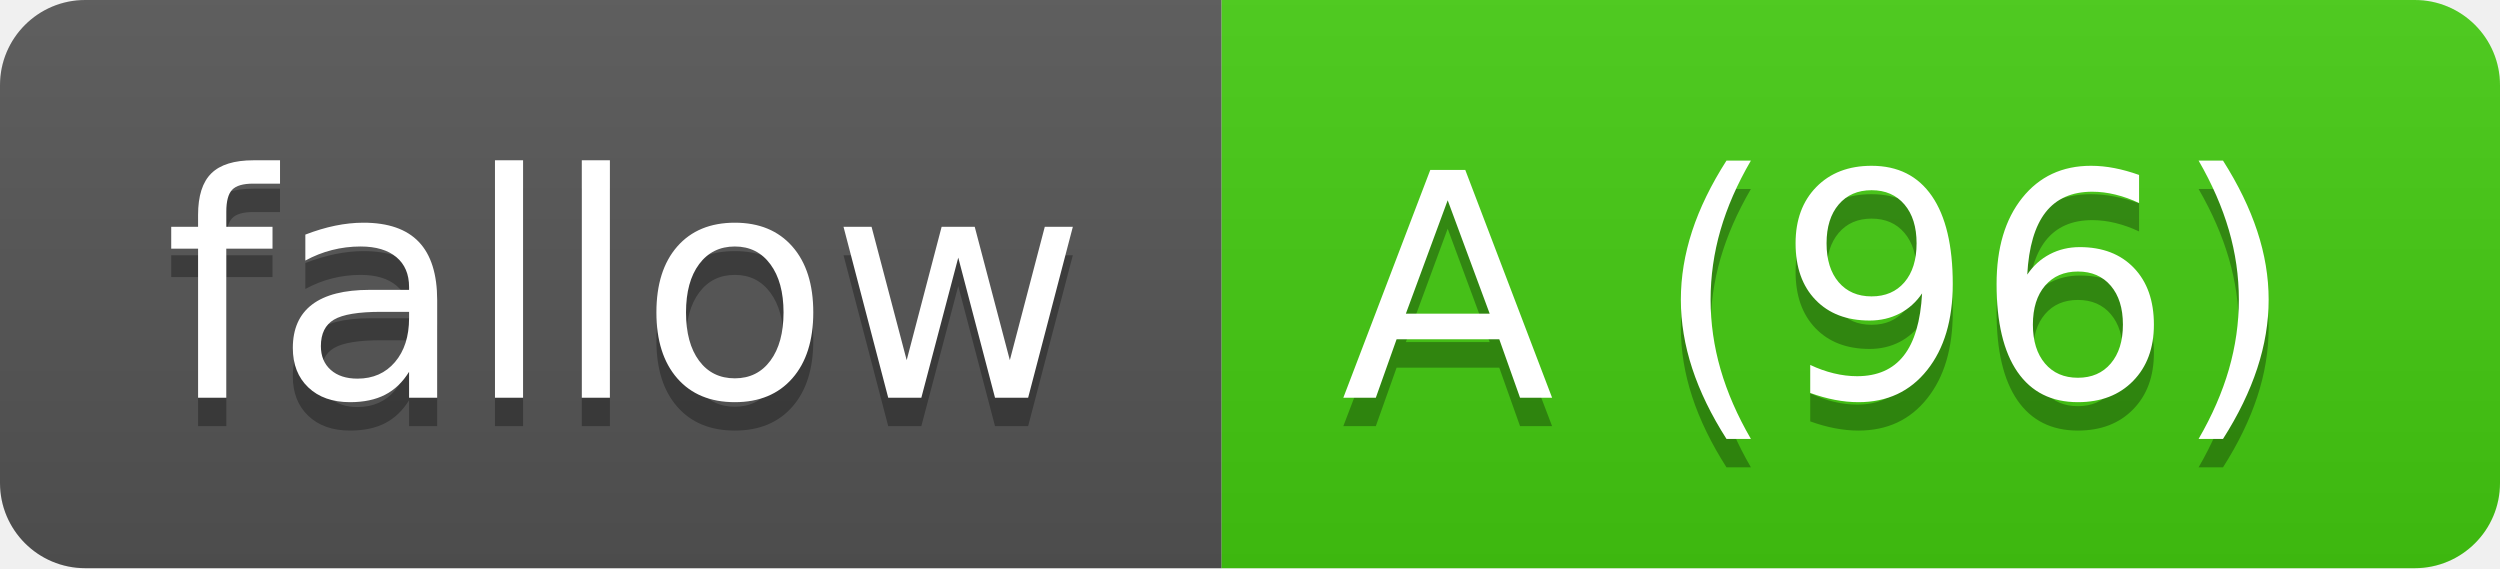
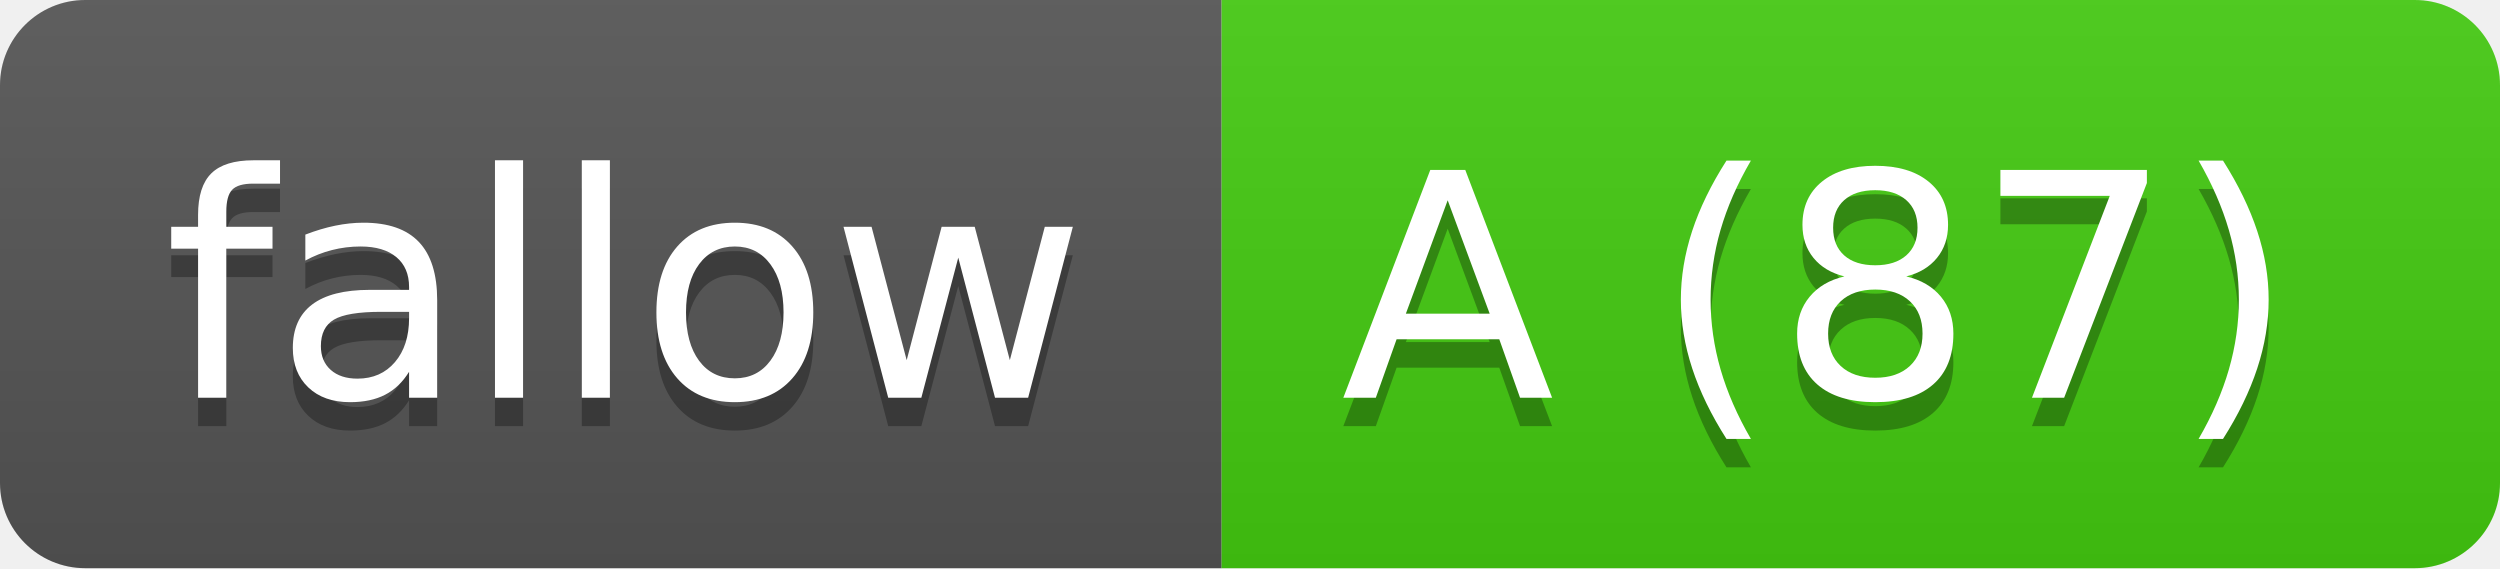
- <svg xmlns="http://www.w3.org/2000/svg" width="88" height="20" role="img" aria-label="fallow: A (96)">
-   <linearGradient id="s-29b32866" x2="0" y2="100%">
+ <svg xmlns="http://www.w3.org/2000/svg" width="88" height="20" role="img" aria-label="fallow: A (87)">
+   <linearGradient id="s-29b324c4" x2="0" y2="100%">
    <stop offset="0" stop-color="#bbb" stop-opacity=".1" />
    <stop offset="1" stop-opacity=".1" />
  </linearGradient>
-   <clipPath id="r-29b32866">
+   <clipPath id="r-29b324c4">
    <rect width="88" height="20" rx="3" fill="#fff" />
  </clipPath>
-   <g clip-path="url(#r-29b32866)">
+   <g clip-path="url(#r-29b324c4)">
    <rect width="43" height="20" fill="#555" />
    <rect x="43" width="45" height="20" fill="#4c1" />
-     <rect width="88" height="20" fill="url(#s-29b32866)" />
+     <rect width="88" height="20" fill="url(#s-29b324c4)" />
  </g>
  <g fill="#fff" text-anchor="middle" font-family="Verdana,Geneva,DejaVu Sans,sans-serif" text-rendering="geometricPrecision" font-size="110">
    <text aria-hidden="true" x="220" y="150" fill="#010101" fill-opacity=".3" transform="scale(.1)" textLength="330">fallow</text>
    <text x="220" y="140" transform="scale(.1)" fill="#fff" textLength="330">fallow</text>
-     <text aria-hidden="true" x="640" y="150" fill="#010101" fill-opacity=".3" transform="scale(.1)" textLength="350">A (96)</text>
-     <text x="640" y="140" transform="scale(.1)" fill="#fff" textLength="350">A (96)</text>
+     <text aria-hidden="true" x="640" y="150" fill="#010101" fill-opacity=".3" transform="scale(.1)" textLength="350">A (87)</text>
+     <text x="640" y="140" transform="scale(.1)" fill="#fff" textLength="350">A (87)</text>
  </g>
</svg>
